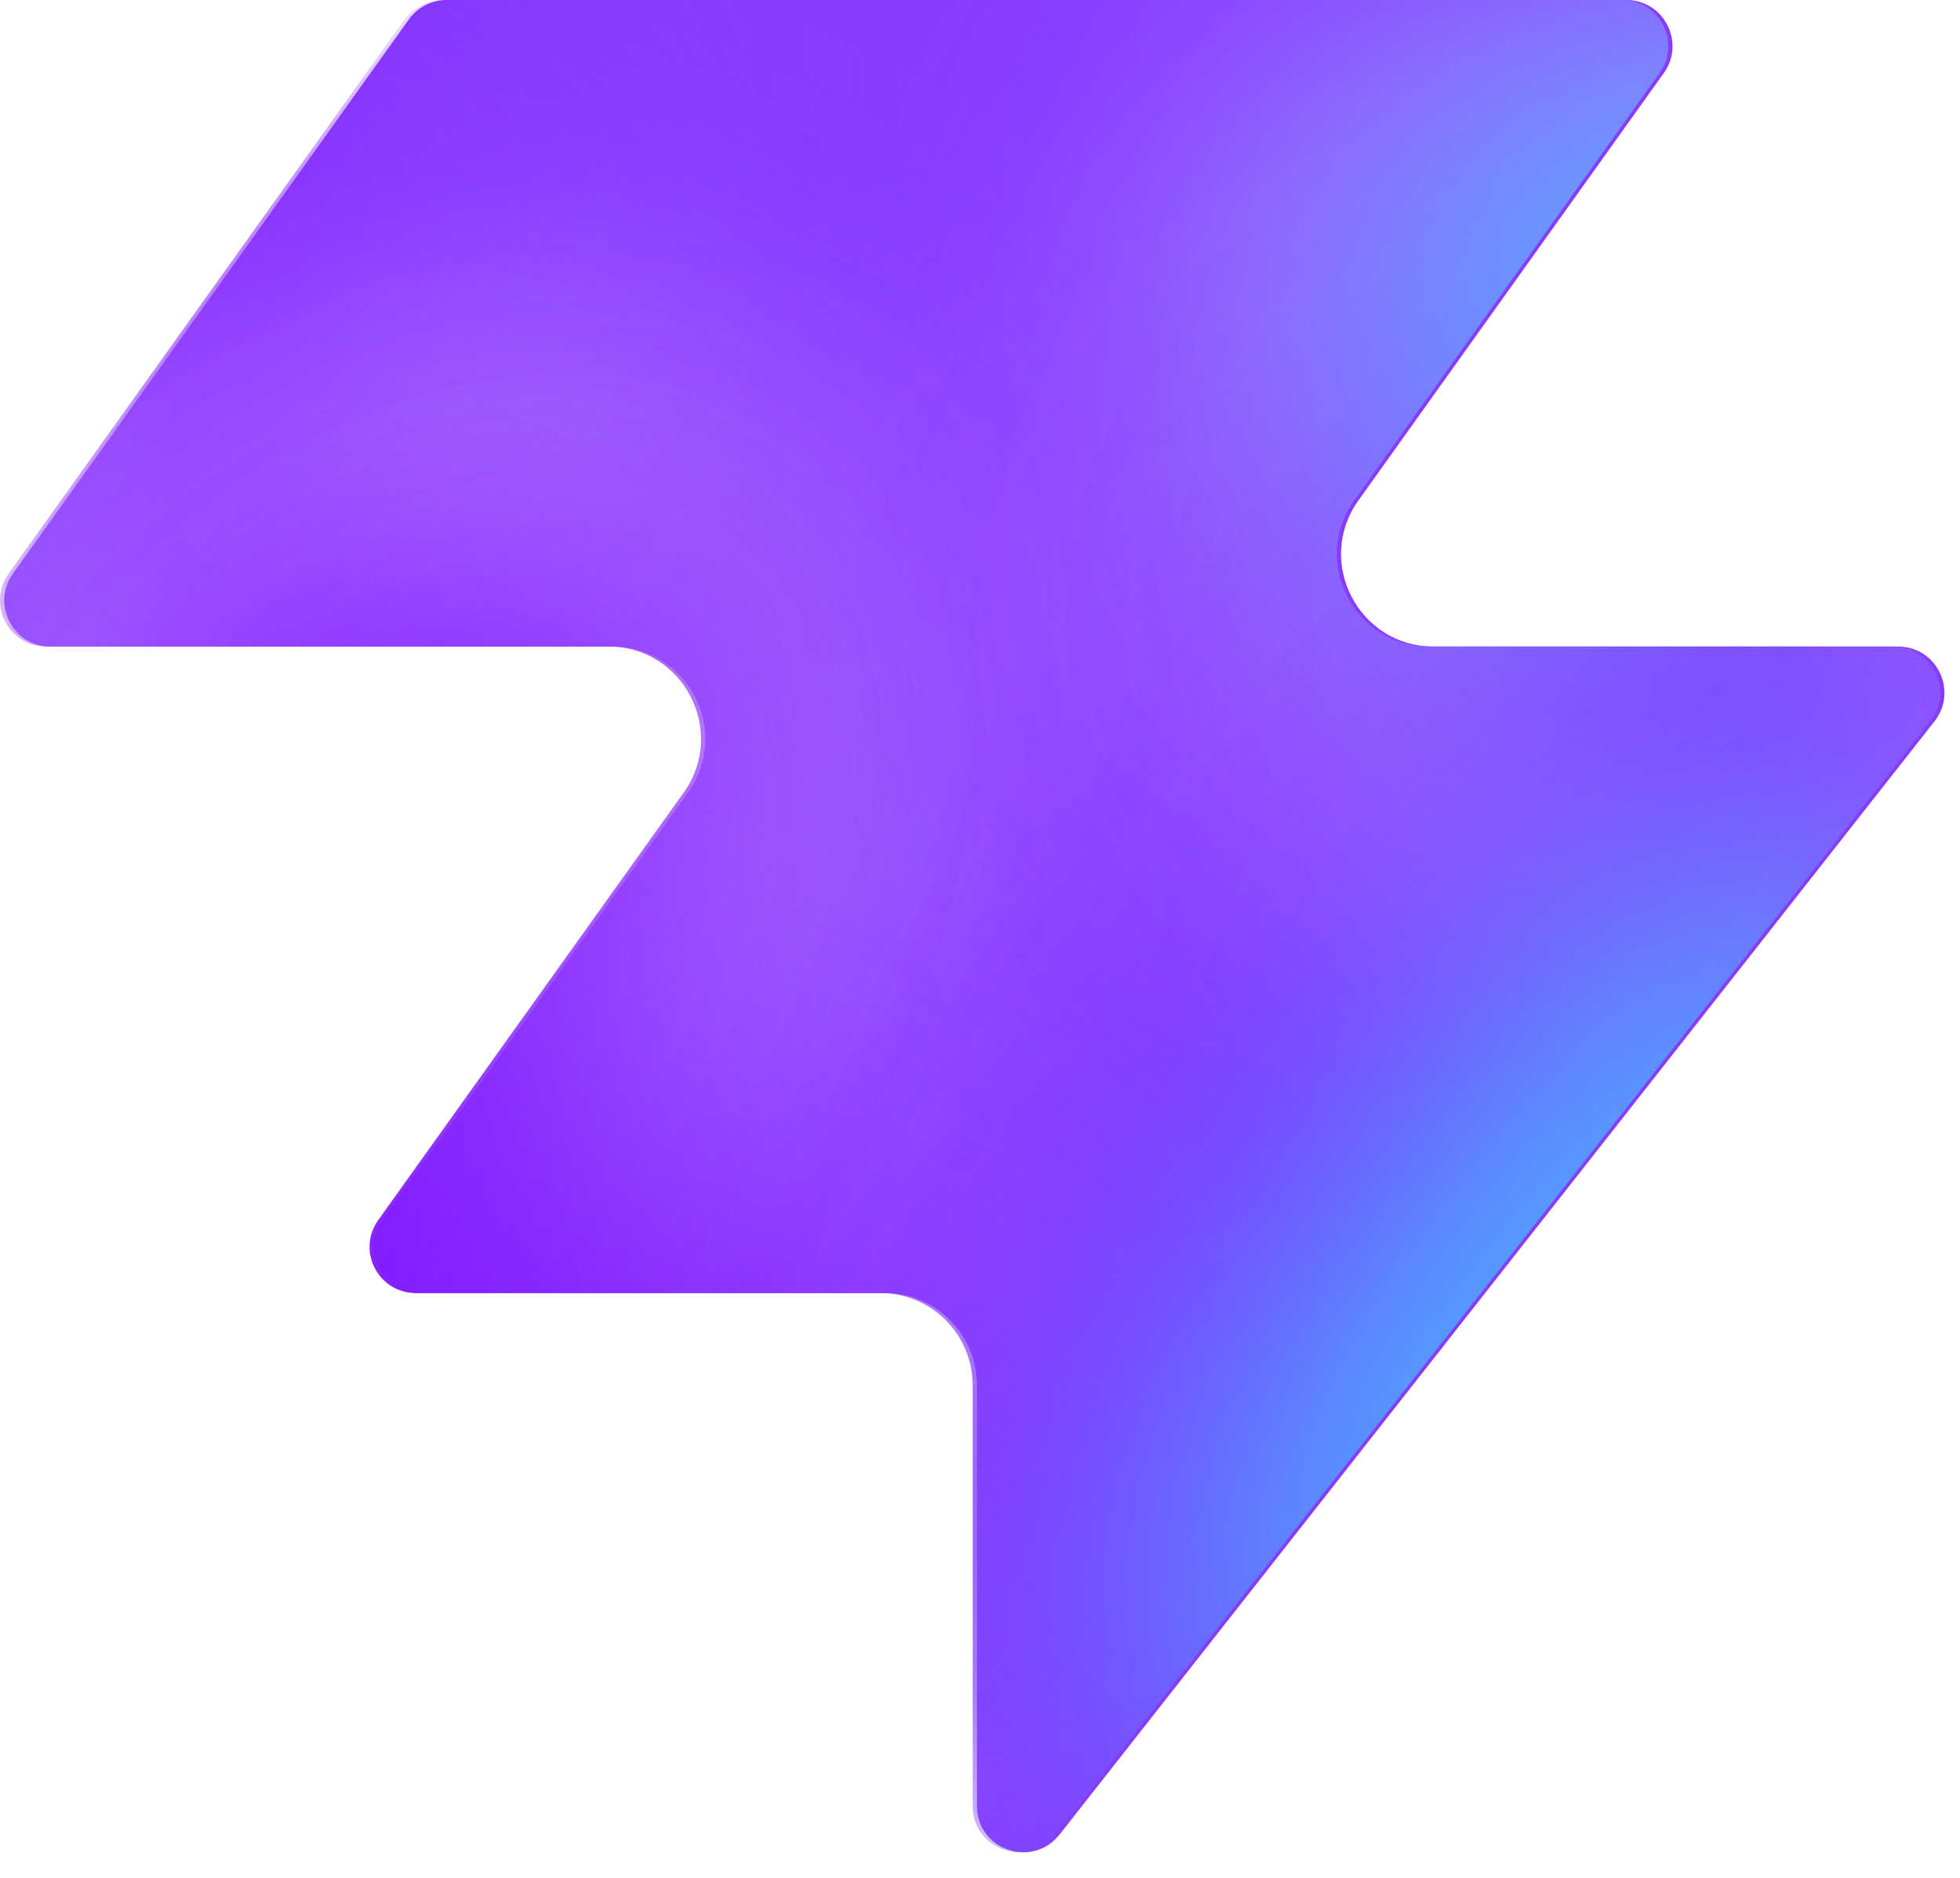
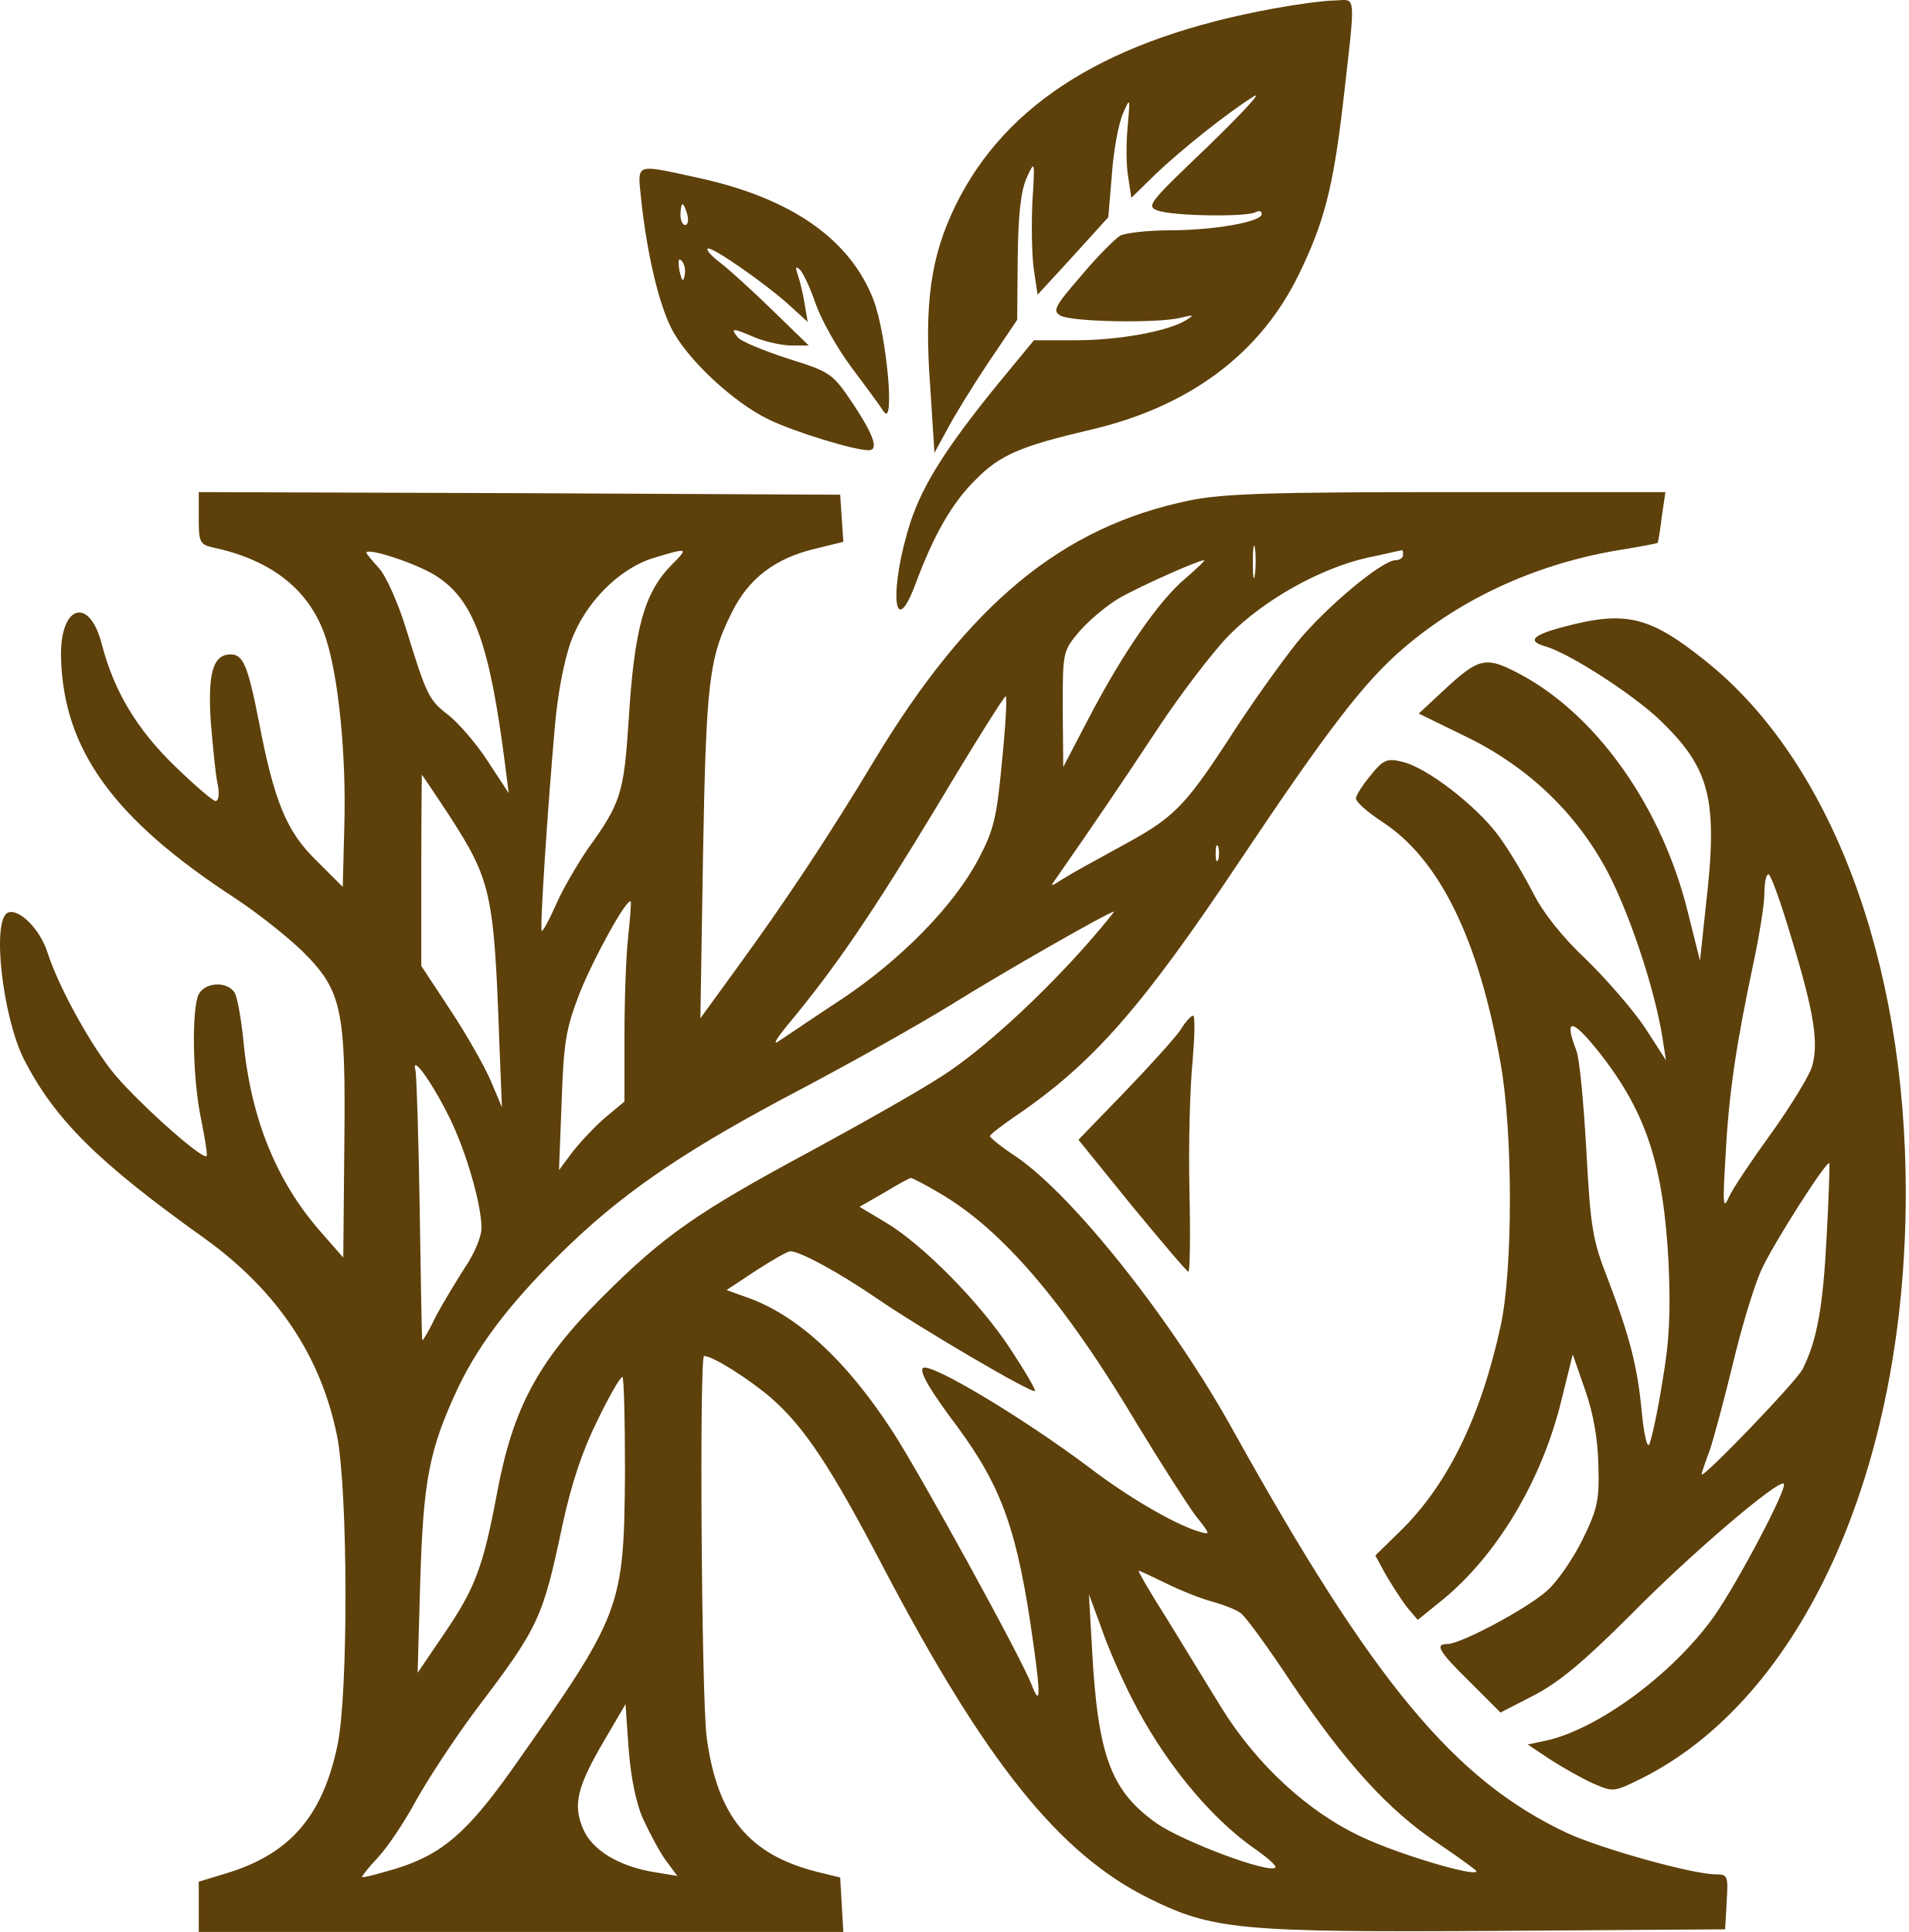
- <svg xmlns="http://www.w3.org/2000/svg" width="48" height="46" fill="none" viewBox="0 0 48 46">
-   <path fill="#863bff" d="M25.946 44.938c-.664.845-2.021.375-2.021-.698V33.937a2.26 2.26 0 0 0-2.262-2.262H10.287c-.92 0-1.456-1.04-.92-1.788l7.48-10.471c1.07-1.497 0-3.578-1.842-3.578H1.237c-.92 0-1.456-1.04-.92-1.788L10.013.474c.214-.297.556-.474.92-.474h28.894c.92 0 1.456 1.04.92 1.788l-7.48 10.471c-1.07 1.498 0 3.579 1.842 3.579h11.377c.943 0 1.473 1.088.89 1.83L25.947 44.94z" style="fill:#863bff;fill:color(display-p3 .525 .23 1);fill-opacity:1" />
-   <mask id="a" width="48" height="46" x="0" y="0" maskUnits="userSpaceOnUse" style="mask-type:alpha">
-     <path fill="#000" d="M25.842 44.938c-.664.844-2.021.375-2.021-.698V33.937a2.26 2.26 0 0 0-2.262-2.262H10.183c-.92 0-1.456-1.04-.92-1.788l7.48-10.471c1.07-1.498 0-3.579-1.842-3.579H1.133c-.92 0-1.456-1.04-.92-1.787L9.91.473c.214-.297.556-.474.92-.474h28.894c.92 0 1.456 1.04.92 1.788l-7.48 10.471c-1.07 1.498 0 3.578 1.842 3.578h11.377c.943 0 1.473 1.088.89 1.832L25.843 44.94z" style="fill:#000;fill-opacity:1" />
-   </mask>
-   <g mask="url(#a)">
-     <g filter="url(#b)">
-       <ellipse cx="5.508" cy="14.704" fill="#ede6ff" rx="5.508" ry="14.704" style="fill:#ede6ff;fill:color(display-p3 .927 .903 1);fill-opacity:1" transform="matrix(.00324 1 1 -.00324 -4.47 31.516)" />
-     </g>
-     <g filter="url(#c)">
-       <ellipse cx="10.399" cy="29.851" fill="#ede6ff" rx="10.399" ry="29.851" style="fill:#ede6ff;fill:color(display-p3 .927 .903 1);fill-opacity:1" transform="matrix(.00324 1 1 -.00324 -39.328 7.883)" />
-     </g>
-     <g filter="url(#d)">
-       <ellipse cx="5.508" cy="30.487" fill="#7e14ff" rx="5.508" ry="30.487" style="fill:#7e14ff;fill:color(display-p3 .492 .077 1);fill-opacity:1" transform="rotate(89.814 -25.913 -14.639)scale(1 -1)" />
-     </g>
-     <g filter="url(#e)">
-       <ellipse cx="5.508" cy="30.599" fill="#7e14ff" rx="5.508" ry="30.599" style="fill:#7e14ff;fill:color(display-p3 .492 .077 1);fill-opacity:1" transform="rotate(89.814 -32.644 -3.334)scale(1 -1)" />
-     </g>
-     <g filter="url(#f)">
-       <ellipse cx="5.508" cy="30.599" fill="#7e14ff" rx="5.508" ry="30.599" style="fill:#7e14ff;fill:color(display-p3 .492 .077 1);fill-opacity:1" transform="matrix(.00324 1 1 -.00324 -34.34 30.47)" />
-     </g>
-     <g filter="url(#g)">
-       <ellipse cx="14.072" cy="22.078" fill="#ede6ff" rx="14.072" ry="22.078" style="fill:#ede6ff;fill:color(display-p3 .927 .903 1);fill-opacity:1" transform="rotate(93.35 24.506 48.493)scale(-1 1)" />
-     </g>
-     <g filter="url(#h)">
-       <ellipse cx="3.47" cy="21.501" fill="#7e14ff" rx="3.47" ry="21.501" style="fill:#7e14ff;fill:color(display-p3 .492 .077 1);fill-opacity:1" transform="rotate(89.009 28.708 47.59)scale(-1 1)" />
-     </g>
-     <g filter="url(#i)">
-       <ellipse cx="3.47" cy="21.501" fill="#7e14ff" rx="3.47" ry="21.501" style="fill:#7e14ff;fill:color(display-p3 .492 .077 1);fill-opacity:1" transform="rotate(89.009 28.708 47.59)scale(-1 1)" />
-     </g>
-     <g filter="url(#j)">
-       <ellipse cx=".387" cy="8.972" fill="#7e14ff" rx="4.407" ry="29.108" style="fill:#7e14ff;fill:color(display-p3 .492 .077 1);fill-opacity:1" transform="rotate(39.51 .387 8.972)" />
-     </g>
-     <g filter="url(#k)">
-       <ellipse cx="47.523" cy="-6.092" fill="#7e14ff" rx="4.407" ry="29.108" style="fill:#7e14ff;fill:color(display-p3 .492 .077 1);fill-opacity:1" transform="rotate(37.892 47.523 -6.092)" />
-     </g>
-     <g filter="url(#l)">
-       <ellipse cx="41.412" cy="6.333" fill="#47bfff" rx="5.971" ry="9.665" style="fill:#47bfff;fill:color(display-p3 .28 .748 1);fill-opacity:1" transform="rotate(37.892 41.412 6.333)" />
-     </g>
-     <g filter="url(#m)">
-       <ellipse cx="-1.879" cy="38.332" fill="#7e14ff" rx="4.407" ry="29.108" style="fill:#7e14ff;fill:color(display-p3 .492 .077 1);fill-opacity:1" transform="rotate(37.892 -1.88 38.332)" />
-     </g>
-     <g filter="url(#n)">
-       <ellipse cx="-1.879" cy="38.332" fill="#7e14ff" rx="4.407" ry="29.108" style="fill:#7e14ff;fill:color(display-p3 .492 .077 1);fill-opacity:1" transform="rotate(37.892 -1.88 38.332)" />
-     </g>
-     <g filter="url(#o)">
-       <ellipse cx="35.651" cy="29.907" fill="#7e14ff" rx="4.407" ry="29.108" style="fill:#7e14ff;fill:color(display-p3 .492 .077 1);fill-opacity:1" transform="rotate(37.892 35.651 29.907)" />
-     </g>
-     <g filter="url(#p)">
-       <ellipse cx="38.418" cy="32.4" fill="#47bfff" rx="5.971" ry="15.297" style="fill:#47bfff;fill:color(display-p3 .28 .748 1);fill-opacity:1" transform="rotate(37.892 38.418 32.4)" />
-     </g>
-   </g>
-   <defs>
-     <filter id="b" width="60.045" height="41.654" x="-19.77" y="16.149" color-interpolation-filters="sRGB" filterUnits="userSpaceOnUse">
-       <feFlood flood-opacity="0" result="BackgroundImageFix" />
-       <feBlend in="SourceGraphic" in2="BackgroundImageFix" result="shape" />
-       <feGaussianBlur result="effect1_foregroundBlur_2002_17158" stdDeviation="7.659" />
-     </filter>
-     <filter id="c" width="90.34" height="51.437" x="-54.613" y="-7.533" color-interpolation-filters="sRGB" filterUnits="userSpaceOnUse">
-       <feFlood flood-opacity="0" result="BackgroundImageFix" />
-       <feBlend in="SourceGraphic" in2="BackgroundImageFix" result="shape" />
-       <feGaussianBlur result="effect1_foregroundBlur_2002_17158" stdDeviation="7.659" />
-     </filter>
-     <filter id="d" width="79.355" height="29.4" x="-49.64" y="2.03" color-interpolation-filters="sRGB" filterUnits="userSpaceOnUse">
-       <feFlood flood-opacity="0" result="BackgroundImageFix" />
-       <feBlend in="SourceGraphic" in2="BackgroundImageFix" result="shape" />
-       <feGaussianBlur result="effect1_foregroundBlur_2002_17158" stdDeviation="4.596" />
-     </filter>
-     <filter id="e" width="79.579" height="29.4" x="-45.045" y="20.029" color-interpolation-filters="sRGB" filterUnits="userSpaceOnUse">
-       <feFlood flood-opacity="0" result="BackgroundImageFix" />
-       <feBlend in="SourceGraphic" in2="BackgroundImageFix" result="shape" />
-       <feGaussianBlur result="effect1_foregroundBlur_2002_17158" stdDeviation="4.596" />
-     </filter>
-     <filter id="f" width="79.579" height="29.4" x="-43.513" y="21.178" color-interpolation-filters="sRGB" filterUnits="userSpaceOnUse">
-       <feFlood flood-opacity="0" result="BackgroundImageFix" />
-       <feBlend in="SourceGraphic" in2="BackgroundImageFix" result="shape" />
-       <feGaussianBlur result="effect1_foregroundBlur_2002_17158" stdDeviation="4.596" />
-     </filter>
-     <filter id="g" width="74.749" height="58.852" x="15.756" y="-17.901" color-interpolation-filters="sRGB" filterUnits="userSpaceOnUse">
-       <feFlood flood-opacity="0" result="BackgroundImageFix" />
-       <feBlend in="SourceGraphic" in2="BackgroundImageFix" result="shape" />
-       <feGaussianBlur result="effect1_foregroundBlur_2002_17158" stdDeviation="7.659" />
-     </filter>
-     <filter id="h" width="61.377" height="25.362" x="23.548" y="2.284" color-interpolation-filters="sRGB" filterUnits="userSpaceOnUse">
-       <feFlood flood-opacity="0" result="BackgroundImageFix" />
-       <feBlend in="SourceGraphic" in2="BackgroundImageFix" result="shape" />
-       <feGaussianBlur result="effect1_foregroundBlur_2002_17158" stdDeviation="4.596" />
-     </filter>
-     <filter id="i" width="61.377" height="25.362" x="23.548" y="2.284" color-interpolation-filters="sRGB" filterUnits="userSpaceOnUse">
-       <feFlood flood-opacity="0" result="BackgroundImageFix" />
-       <feBlend in="SourceGraphic" in2="BackgroundImageFix" result="shape" />
-       <feGaussianBlur result="effect1_foregroundBlur_2002_17158" stdDeviation="4.596" />
-     </filter>
-     <filter id="j" width="56.045" height="63.649" x="-27.636" y="-22.853" color-interpolation-filters="sRGB" filterUnits="userSpaceOnUse">
-       <feFlood flood-opacity="0" result="BackgroundImageFix" />
-       <feBlend in="SourceGraphic" in2="BackgroundImageFix" result="shape" />
-       <feGaussianBlur result="effect1_foregroundBlur_2002_17158" stdDeviation="4.596" />
-     </filter>
-     <filter id="k" width="54.814" height="64.646" x="20.116" y="-38.415" color-interpolation-filters="sRGB" filterUnits="userSpaceOnUse">
-       <feFlood flood-opacity="0" result="BackgroundImageFix" />
-       <feBlend in="SourceGraphic" in2="BackgroundImageFix" result="shape" />
-       <feGaussianBlur result="effect1_foregroundBlur_2002_17158" stdDeviation="4.596" />
-     </filter>
-     <filter id="l" width="33.541" height="35.313" x="24.641" y="-11.323" color-interpolation-filters="sRGB" filterUnits="userSpaceOnUse">
-       <feFlood flood-opacity="0" result="BackgroundImageFix" />
-       <feBlend in="SourceGraphic" in2="BackgroundImageFix" result="shape" />
-       <feGaussianBlur result="effect1_foregroundBlur_2002_17158" stdDeviation="4.596" />
-     </filter>
-     <filter id="m" width="54.814" height="64.646" x="-29.286" y="6.009" color-interpolation-filters="sRGB" filterUnits="userSpaceOnUse">
-       <feFlood flood-opacity="0" result="BackgroundImageFix" />
-       <feBlend in="SourceGraphic" in2="BackgroundImageFix" result="shape" />
-       <feGaussianBlur result="effect1_foregroundBlur_2002_17158" stdDeviation="4.596" />
-     </filter>
-     <filter id="n" width="54.814" height="64.646" x="-29.286" y="6.009" color-interpolation-filters="sRGB" filterUnits="userSpaceOnUse">
-       <feFlood flood-opacity="0" result="BackgroundImageFix" />
-       <feBlend in="SourceGraphic" in2="BackgroundImageFix" result="shape" />
-       <feGaussianBlur result="effect1_foregroundBlur_2002_17158" stdDeviation="4.596" />
-     </filter>
-     <filter id="o" width="54.814" height="64.646" x="8.244" y="-2.416" color-interpolation-filters="sRGB" filterUnits="userSpaceOnUse">
-       <feFlood flood-opacity="0" result="BackgroundImageFix" />
-       <feBlend in="SourceGraphic" in2="BackgroundImageFix" result="shape" />
-       <feGaussianBlur result="effect1_foregroundBlur_2002_17158" stdDeviation="4.596" />
-     </filter>
-     <filter id="p" width="39.409" height="43.623" x="18.713" y="10.588" color-interpolation-filters="sRGB" filterUnits="userSpaceOnUse">
-       <feFlood flood-opacity="0" result="BackgroundImageFix" />
-       <feBlend in="SourceGraphic" in2="BackgroundImageFix" result="shape" />
-       <feGaussianBlur result="effect1_foregroundBlur_2002_17158" stdDeviation="4.596" />
-     </filter>
-   </defs>
+ <svg xmlns="http://www.w3.org/2000/svg" width="486" height="492" viewBox="0 0 486 492" fill="none">
+   <path d="M324.608 2.118C282.608 9.718 256.208 25.985 243.274 52.385C237.008 65.318 235.274 77.185 236.874 98.651L237.941 115.318L241.141 109.451C242.874 106.118 247.541 98.518 251.541 92.518L259.008 81.451L259.141 65.718C259.274 54.651 259.941 48.651 261.408 45.318C263.541 40.651 263.541 40.785 262.874 51.585C262.608 57.585 262.741 65.318 263.274 68.785L264.208 75.051L273.274 65.185L282.208 55.318L283.141 44.251C283.541 38.251 284.874 31.318 285.941 28.918C287.808 24.651 287.808 24.785 287.141 32.251C286.741 36.385 286.741 42.118 287.274 45.051L288.074 50.385L294.208 44.385C300.608 38.251 312.474 28.785 319.274 24.518C321.541 23.185 316.208 28.918 307.541 37.318C292.608 51.585 291.808 52.518 294.741 53.585C298.474 55.051 317.808 55.318 319.808 53.985C320.608 53.585 321.274 53.718 321.274 54.518C321.274 56.518 309.008 58.651 297.808 58.651C292.341 58.651 286.608 59.318 285.274 59.985C283.941 60.785 279.408 65.318 275.274 70.251C268.474 78.118 267.941 79.185 270.074 80.385C272.874 81.985 294.874 82.385 300.608 80.918C304.074 80.118 304.208 80.118 301.941 81.585C297.274 84.385 284.874 86.651 273.941 86.651H263.274L253.941 97.985C241.141 113.718 235.141 123.185 231.941 132.651C226.341 149.851 227.408 163.985 233.141 148.651C237.808 136.118 242.474 127.985 248.474 122.118C254.608 115.851 259.941 113.585 277.674 109.451C302.741 103.585 320.741 90.251 330.608 70.118C337.141 56.785 339.408 47.985 341.941 26.651C345.274 -2.682 345.408 -0.015 339.941 0.118C337.408 0.118 330.474 1.051 324.608 2.118Z" fill="#5E400A" />
+   <path d="M163.274 50.918C164.741 64.518 167.674 77.051 170.874 83.451C174.741 91.318 186.874 102.651 195.941 106.918C202.608 110.118 217.541 114.651 221.141 114.651C223.808 114.651 222.608 111.051 217.274 102.918C211.941 95.051 211.674 94.785 200.608 91.318C194.474 89.318 188.608 86.918 187.808 85.851C185.941 83.451 186.474 83.451 192.341 85.985C195.008 87.051 199.141 87.985 201.541 87.985H205.941L196.608 78.918C191.541 73.985 185.541 68.518 183.408 66.918C181.274 65.318 179.808 63.718 180.208 63.318C181.008 62.518 195.008 72.251 201.141 77.851L205.674 81.985L204.874 77.318C204.474 74.785 203.674 71.451 203.141 69.985C202.474 67.985 202.608 67.718 203.674 68.651C204.474 69.451 206.341 73.318 207.674 77.318C209.141 81.451 213.141 88.651 216.741 93.451C220.341 98.251 224.074 103.318 225.008 104.785C227.941 109.185 225.808 85.451 222.474 76.518C216.608 61.051 201.674 50.518 177.941 45.318C161.274 41.718 162.341 41.318 163.274 50.918ZM175.008 54.651C175.408 56.118 175.141 57.318 174.474 57.318C173.808 57.318 173.274 56.118 173.274 54.651C173.274 53.185 173.541 51.985 173.808 51.985C174.074 51.985 174.608 53.185 175.008 54.651ZM174.341 70.118C173.941 71.985 173.674 71.718 173.008 68.918C172.608 66.385 172.741 65.585 173.541 66.385C174.341 67.185 174.608 68.785 174.341 70.118Z" fill="#5E400A" />
+   <path d="M50.608 131.985C50.608 138.118 50.874 138.651 54.341 139.451C69.408 142.651 79.141 150.518 83.008 162.651C86.208 172.518 88.208 192.385 87.674 210.518L87.274 225.851L80.608 219.185C73.008 211.851 69.808 204.118 65.941 183.851C63.141 169.585 61.941 166.651 58.741 166.651C54.208 166.651 52.874 171.451 53.674 183.851C54.208 190.118 54.874 197.318 55.408 199.585C55.941 202.251 55.674 203.985 54.874 203.985C54.208 203.985 49.408 199.851 44.341 194.918C34.874 185.718 29.008 175.985 25.941 164.118C22.741 151.585 15.141 154.118 15.541 167.585C16.208 191.051 29.008 208.651 59.941 228.785C65.408 232.385 73.008 238.385 76.874 242.118C87.141 252.251 88.074 256.918 87.674 291.985L87.408 320.251L81.674 313.718C70.341 300.785 63.808 284.785 61.941 264.651C61.408 259.451 60.474 254.251 59.808 252.918C58.074 249.851 52.341 249.985 50.608 253.185C48.741 256.918 49.008 275.051 51.274 285.318C52.208 290.118 52.874 294.118 52.608 294.385C51.541 295.585 33.408 279.185 28.208 272.385C22.074 264.385 14.741 250.785 12.074 242.518C10.208 236.651 4.874 231.318 2.074 232.385C-2.192 233.985 0.608 258.785 6.074 269.718C13.941 285.051 24.741 295.851 52.208 315.451C70.474 328.651 81.674 345.185 85.808 365.585C88.608 379.451 88.741 431.185 85.941 444.385C82.208 462.385 73.941 471.985 58.074 476.918L50.608 479.185V485.585V491.985H132.741H214.741L214.341 485.051L213.941 478.118L207.941 476.651C190.608 472.251 182.608 462.385 179.941 442.385C178.608 432.251 178.074 345.318 179.274 345.318C181.541 345.318 190.741 351.185 196.341 355.985C204.874 363.451 211.541 373.585 224.741 398.785C250.874 448.651 269.674 472.118 292.608 483.451C308.741 491.451 315.808 492.118 381.274 491.718L439.274 491.318L439.674 484.251C440.074 477.718 439.941 477.318 436.874 477.318C431.008 477.318 407.674 470.785 399.008 466.785C370.341 453.318 349.674 428.385 314.208 364.651C298.474 336.118 273.274 304.518 258.874 294.651C255.008 292.118 252.074 289.718 252.074 289.318C252.074 288.918 254.874 286.785 258.341 284.385C278.208 270.918 290.608 256.785 315.541 219.451C338.208 185.585 347.408 173.585 357.408 165.051C372.608 151.985 392.074 143.318 412.874 139.985C417.808 139.185 421.941 138.385 422.074 138.251C422.208 138.118 422.741 135.185 423.141 131.585L424.074 125.318H368.608C323.274 125.318 311.274 125.718 302.874 127.451C270.474 134.118 246.741 153.718 222.741 193.451C210.874 213.185 200.074 229.451 187.541 246.651L178.341 259.318L179.008 217.985C179.808 173.985 180.474 167.585 186.341 155.985C190.608 147.318 197.408 142.118 207.674 139.718L214.741 137.985L214.341 131.985L213.941 125.985L132.341 125.585L50.608 125.318V131.985ZM319.541 146.251C319.274 148.385 319.008 146.918 319.008 143.318C319.008 139.585 319.274 137.985 319.541 139.585C319.808 141.318 319.808 144.251 319.541 146.251ZM110.608 146.385C120.608 152.518 124.608 163.585 128.608 194.651L129.541 201.985L124.208 193.851C121.274 189.318 116.741 184.118 114.208 182.118C109.141 178.251 108.608 177.051 103.274 159.718C101.274 153.318 98.208 146.518 96.474 144.651C94.741 142.785 93.274 140.918 93.274 140.785C93.274 139.318 105.541 143.318 110.608 146.385ZM171.274 143.585C164.074 150.785 161.541 159.718 160.074 183.451C158.874 201.985 158.074 204.518 149.808 215.985C147.408 219.451 143.674 225.718 141.808 229.851C139.941 234.118 138.208 237.318 137.941 237.051C137.408 236.518 139.541 204.651 141.274 185.185C141.941 176.918 143.674 167.985 145.408 163.318C149.008 153.451 157.674 144.785 166.341 142.118C175.141 139.451 175.408 139.451 171.274 143.585ZM357.274 141.318C357.274 141.985 356.474 142.651 355.408 142.651C351.941 142.651 337.541 154.651 330.074 163.851C326.074 168.918 318.208 179.851 312.874 188.251C301.274 205.985 298.741 208.385 284.608 215.985C278.741 219.185 272.474 222.651 270.608 223.851C267.274 225.985 267.274 225.985 269.274 223.185C278.474 209.985 285.541 199.585 294.608 185.851C300.474 176.918 308.741 166.118 312.874 161.851C321.941 152.651 336.341 144.651 348.341 141.985C352.874 141.051 356.741 140.118 357.008 140.118C357.141 139.985 357.274 140.518 357.274 141.318ZM301.674 147.451C295.141 152.918 285.808 166.385 277.008 183.318L270.741 195.318L270.608 180.651C270.608 166.118 270.608 165.851 274.741 160.918C277.008 158.251 281.541 154.385 284.874 152.385C290.208 149.318 304.874 142.785 306.608 142.651C307.008 142.651 304.741 144.785 301.674 147.451ZM255.141 193.851C253.808 208.385 253.008 211.451 249.141 218.785C242.874 230.651 229.541 244.251 214.608 254.251C207.674 258.785 200.474 263.718 198.608 264.918C196.474 266.518 197.408 264.785 201.408 259.985C212.874 246.118 222.074 232.651 238.741 205.051C247.808 189.851 255.674 177.318 256.074 177.318C256.474 177.318 256.074 184.785 255.141 193.851ZM114.341 207.585C125.008 224.118 125.808 227.318 127.141 265.318L127.808 281.985L125.008 275.318C123.408 271.585 118.874 263.585 114.741 257.318L107.274 245.985V221.718C107.274 208.251 107.408 197.318 107.408 197.318C107.541 197.318 110.608 201.985 114.341 207.585ZM310.208 218.918C309.808 219.851 309.541 219.185 309.541 217.318C309.541 215.451 309.808 214.785 310.208 215.585C310.474 216.518 310.474 218.118 310.208 218.918ZM159.941 238.651C159.408 243.451 159.008 254.785 159.008 263.851V280.518L154.208 284.518C151.541 286.785 147.808 290.785 145.808 293.318L142.341 297.985L143.008 280.651C143.541 265.318 144.074 262.118 147.541 253.051C151.141 243.985 159.674 228.518 160.608 229.585C160.741 229.851 160.474 233.851 159.941 238.651ZM277.541 239.585C265.674 253.185 250.208 267.451 239.941 273.985C234.474 277.585 219.408 286.118 206.608 293.051C177.408 308.785 169.141 314.518 153.141 330.518C137.008 346.651 130.608 358.651 126.608 379.985C123.008 399.185 121.008 404.385 113.141 415.985L106.341 425.985L107.008 402.651C107.808 376.785 109.274 369.185 116.608 353.451C122.341 341.451 131.141 330.251 145.674 316.385C160.474 302.385 175.941 292.118 203.541 277.585C216.208 270.918 233.541 261.185 242.208 255.851C255.008 247.851 281.808 232.518 283.674 232.118C283.941 231.985 281.141 235.451 277.541 239.585ZM114.474 284.651C118.741 293.318 122.608 306.785 122.608 312.785C122.608 314.918 120.741 319.318 118.474 322.651C116.341 325.985 113.008 331.451 111.141 334.918C109.408 338.518 107.808 341.318 107.541 341.318C107.408 341.318 107.141 326.518 106.874 308.251C106.608 290.118 106.074 274.118 105.808 272.651C104.608 268.118 109.941 275.451 114.474 284.651ZM239.274 303.851C255.274 313.185 271.141 331.718 289.941 363.318C295.674 372.785 302.208 382.918 304.341 385.851C308.341 390.918 308.341 390.918 305.141 389.985C299.008 388.118 287.141 381.185 277.541 373.851C260.741 361.185 236.741 346.785 235.008 348.385C234.074 349.318 236.741 353.985 243.674 363.185C255.274 378.918 259.141 389.985 263.141 418.651C265.008 431.851 264.874 434.651 262.741 429.185C260.208 422.385 234.208 375.185 227.274 364.518C215.408 346.251 202.741 334.651 189.808 330.251L185.008 328.518L192.474 323.585C196.608 320.918 200.474 318.651 201.274 318.651C203.674 318.651 213.541 323.985 223.274 330.651C234.341 338.251 262.741 354.918 263.541 354.251C263.808 353.985 261.008 349.185 257.408 343.718C249.808 331.985 235.008 316.918 225.541 311.318L218.874 307.318L225.141 303.718C228.474 301.718 231.541 299.985 231.941 299.985C232.341 299.985 235.674 301.718 239.274 303.851ZM159.141 375.051C158.874 409.718 158.341 410.918 130.341 450.651C118.874 466.785 112.474 472.251 100.874 475.851C96.341 477.185 92.474 478.251 92.208 477.985C92.074 477.851 93.808 475.585 96.208 473.051C98.608 470.518 103.008 463.985 105.941 458.518C108.874 453.185 115.808 442.651 121.274 435.318C137.274 414.251 138.208 412.118 143.274 388.118C145.541 377.718 148.341 369.318 152.074 361.851C155.008 355.718 157.941 350.651 158.474 350.651C158.874 350.651 159.141 361.585 159.141 375.051ZM296.874 403.185C300.341 404.918 305.674 407.051 308.608 407.851C311.541 408.651 315.008 409.985 316.074 410.918C317.274 411.851 323.141 419.851 329.008 428.785C342.608 448.918 353.541 461.051 366.208 469.451C371.541 473.051 375.941 476.251 375.941 476.518C375.941 478.118 356.208 472.251 346.874 467.851C333.008 461.451 319.808 449.185 310.874 434.651C307.541 429.185 301.274 419.051 297.141 412.251C292.874 405.585 289.674 399.985 289.941 399.985C290.208 399.985 293.274 401.451 296.874 403.185ZM287.941 431.985C296.074 448.251 308.074 462.918 319.674 470.918C322.874 473.185 325.141 475.185 324.741 475.585C323.141 477.185 301.408 469.051 294.608 464.385C282.874 456.118 279.541 447.185 278.074 419.985L277.274 405.985L280.474 414.651C282.074 419.451 285.541 427.185 287.941 431.985ZM163.674 463.051C165.274 466.518 167.808 471.318 169.408 473.585L172.474 477.718L166.741 476.785C157.674 475.318 150.741 471.185 148.474 465.718C145.808 459.585 147.008 454.918 153.808 443.318L159.274 433.985L160.074 445.318C160.608 452.518 161.941 459.051 163.674 463.051Z" fill="#5E400A" />
+   <path d="M398.341 159.585C390.074 161.718 388.741 163.318 393.674 164.651C399.808 166.518 415.541 176.651 422.474 183.185C435.541 195.718 437.541 203.451 434.341 230.918L432.874 244.651L429.808 232.385C423.408 206.251 407.408 183.185 388.341 172.385C378.341 166.918 377.008 167.051 367.274 176.118L361.274 181.718L373.274 187.585C389.808 195.585 402.608 208.251 410.341 223.985C415.808 235.185 421.408 252.518 423.274 263.985L424.208 269.985L418.874 261.718C415.941 257.318 409.141 249.451 403.941 244.385C397.808 238.651 392.874 232.385 390.341 227.318C388.074 222.918 384.208 216.385 381.541 212.785C375.941 205.185 363.141 195.318 357.008 193.985C353.274 193.051 352.208 193.451 349.008 197.451C347.008 199.851 345.274 202.518 345.274 203.318C345.274 204.251 348.208 206.785 351.808 209.185C366.474 218.651 376.474 238.918 382.074 270.651C385.274 288.251 385.274 323.451 382.074 337.851C377.008 361.051 368.474 378.385 356.341 390.118L350.208 396.118L352.741 400.785C354.208 403.318 356.608 407.051 358.074 409.051L361.008 412.518L367.274 407.451C381.274 395.985 392.608 376.918 397.541 356.785L400.474 344.918L403.674 354.118C405.808 360.251 406.874 366.651 407.008 373.318C407.274 382.118 406.741 384.385 402.874 392.251C400.474 397.051 396.474 402.918 393.808 405.185C388.741 409.718 371.941 418.651 368.608 418.651C365.274 418.651 366.208 420.385 374.341 428.385L382.074 436.118L390.608 431.718C397.008 428.385 403.274 423.185 415.274 411.185C430.341 395.851 453.008 376.518 454.208 377.851C455.274 378.785 442.474 403.051 436.474 411.585C426.074 426.251 406.741 440.518 393.408 443.318L389.008 444.251L394.608 447.985C397.674 449.985 402.608 452.785 405.541 454.118C410.741 456.385 410.874 456.385 417.674 453.051C458.874 432.651 485.274 374.251 485.274 303.718C485.274 244.385 466.074 193.585 434.208 168.251C420.074 156.918 413.941 155.451 398.341 159.585ZM456.208 239.051C461.941 257.851 463.141 265.585 461.408 271.585C460.741 273.851 456.208 281.318 451.274 288.251C446.341 295.051 441.408 302.385 440.341 304.651C438.741 308.251 438.608 307.185 439.408 293.985C440.208 278.251 442.208 265.451 446.474 245.318C447.941 238.385 449.274 230.385 449.274 227.585C449.274 224.918 449.674 222.651 450.341 222.651C450.874 222.651 453.541 229.985 456.208 239.051ZM407.408 268.251C419.274 283.451 423.541 296.651 424.874 321.585C425.408 334.118 425.141 341.318 423.274 351.985C422.074 359.718 420.474 366.785 419.941 367.851C419.408 368.785 418.608 365.185 418.074 359.851C417.008 348.118 415.008 340.385 409.408 325.718C405.541 315.851 405.008 312.785 403.941 293.051C403.274 281.051 402.208 269.585 401.408 267.585C398.074 258.918 400.341 259.318 407.408 268.251ZM465.141 314.651C464.208 332.785 462.741 341.185 459.008 348.651C457.408 351.851 433.274 376.918 433.274 375.451C433.274 375.185 434.208 372.385 435.408 369.185C436.474 365.985 439.141 355.985 441.274 347.185C443.408 338.251 446.608 327.585 448.474 323.451C451.408 316.918 465.274 295.185 465.808 296.251C465.941 296.518 465.674 304.785 465.141 314.651Z" fill="#5E400A" />
+   <path d="M300.608 262.251C299.274 264.251 292.874 271.318 286.341 278.118L274.608 290.251L288.208 307.051C295.808 316.251 302.208 323.851 302.608 323.851C303.008 323.985 303.141 314.518 302.874 303.051C302.608 291.451 303.008 276.785 303.674 270.251C304.208 263.851 304.341 258.651 303.808 258.651C303.274 258.651 301.808 260.251 300.608 262.251Z" fill="#5E400A" />
</svg>
